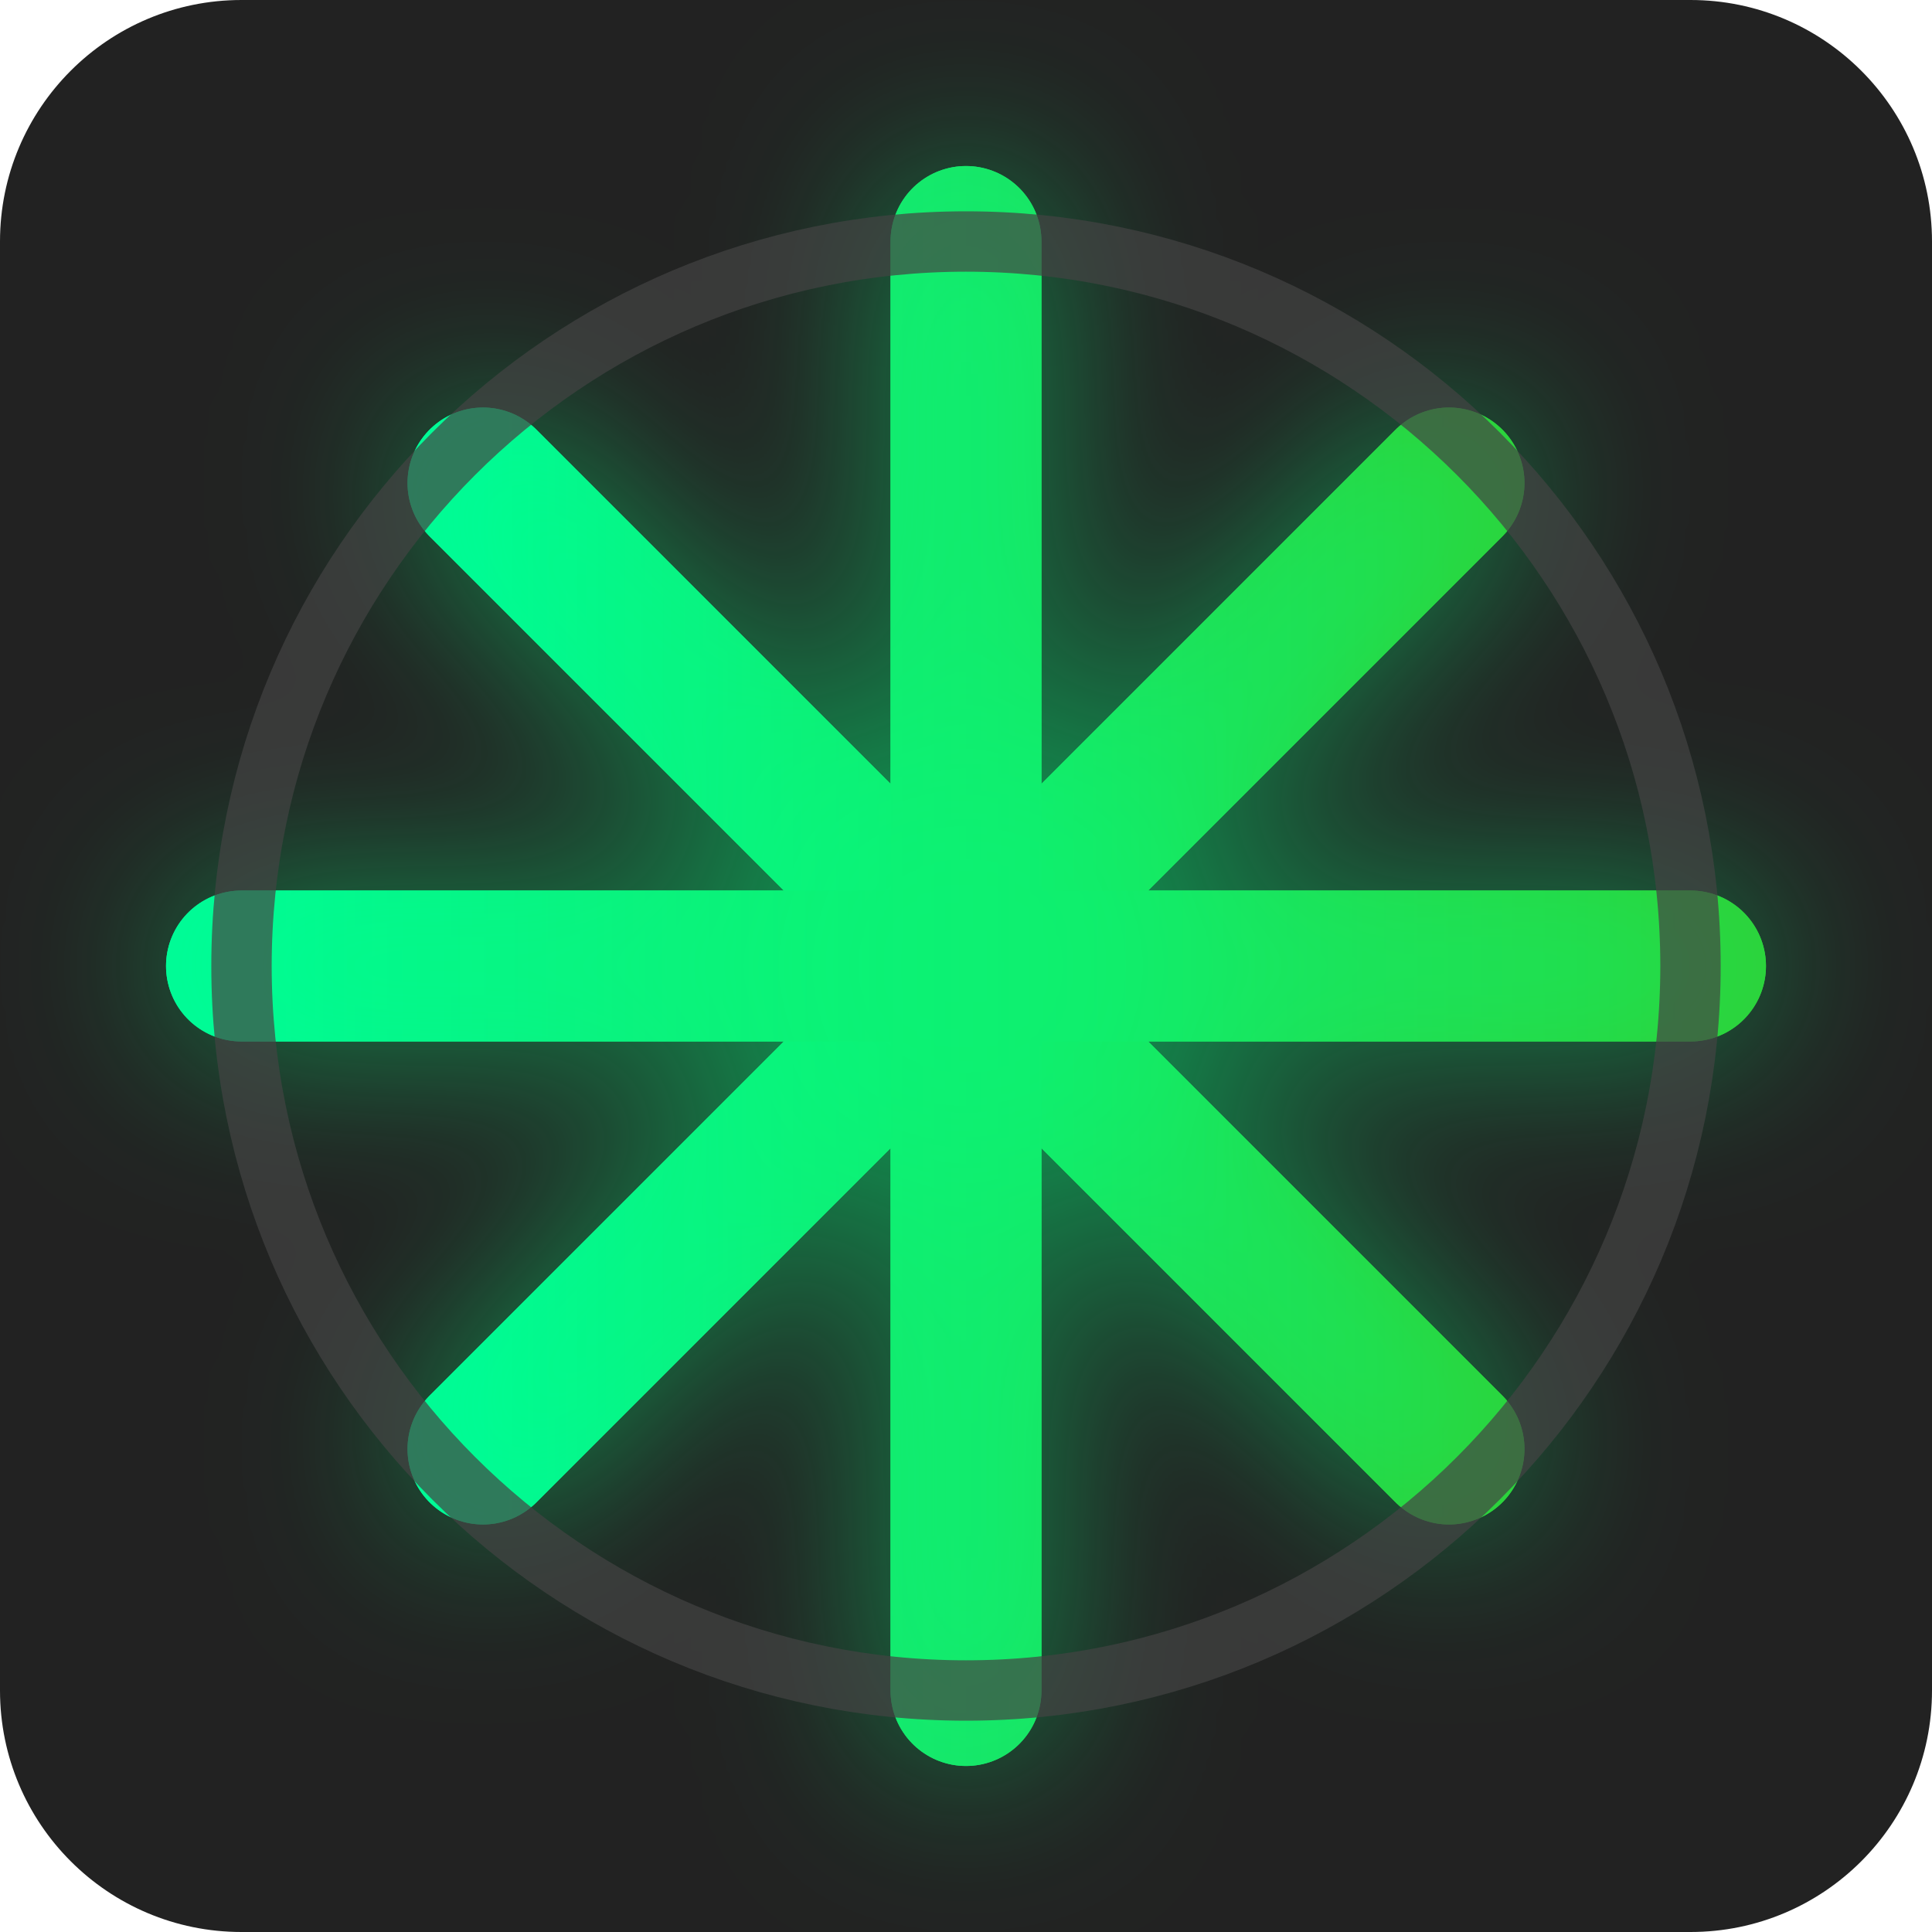
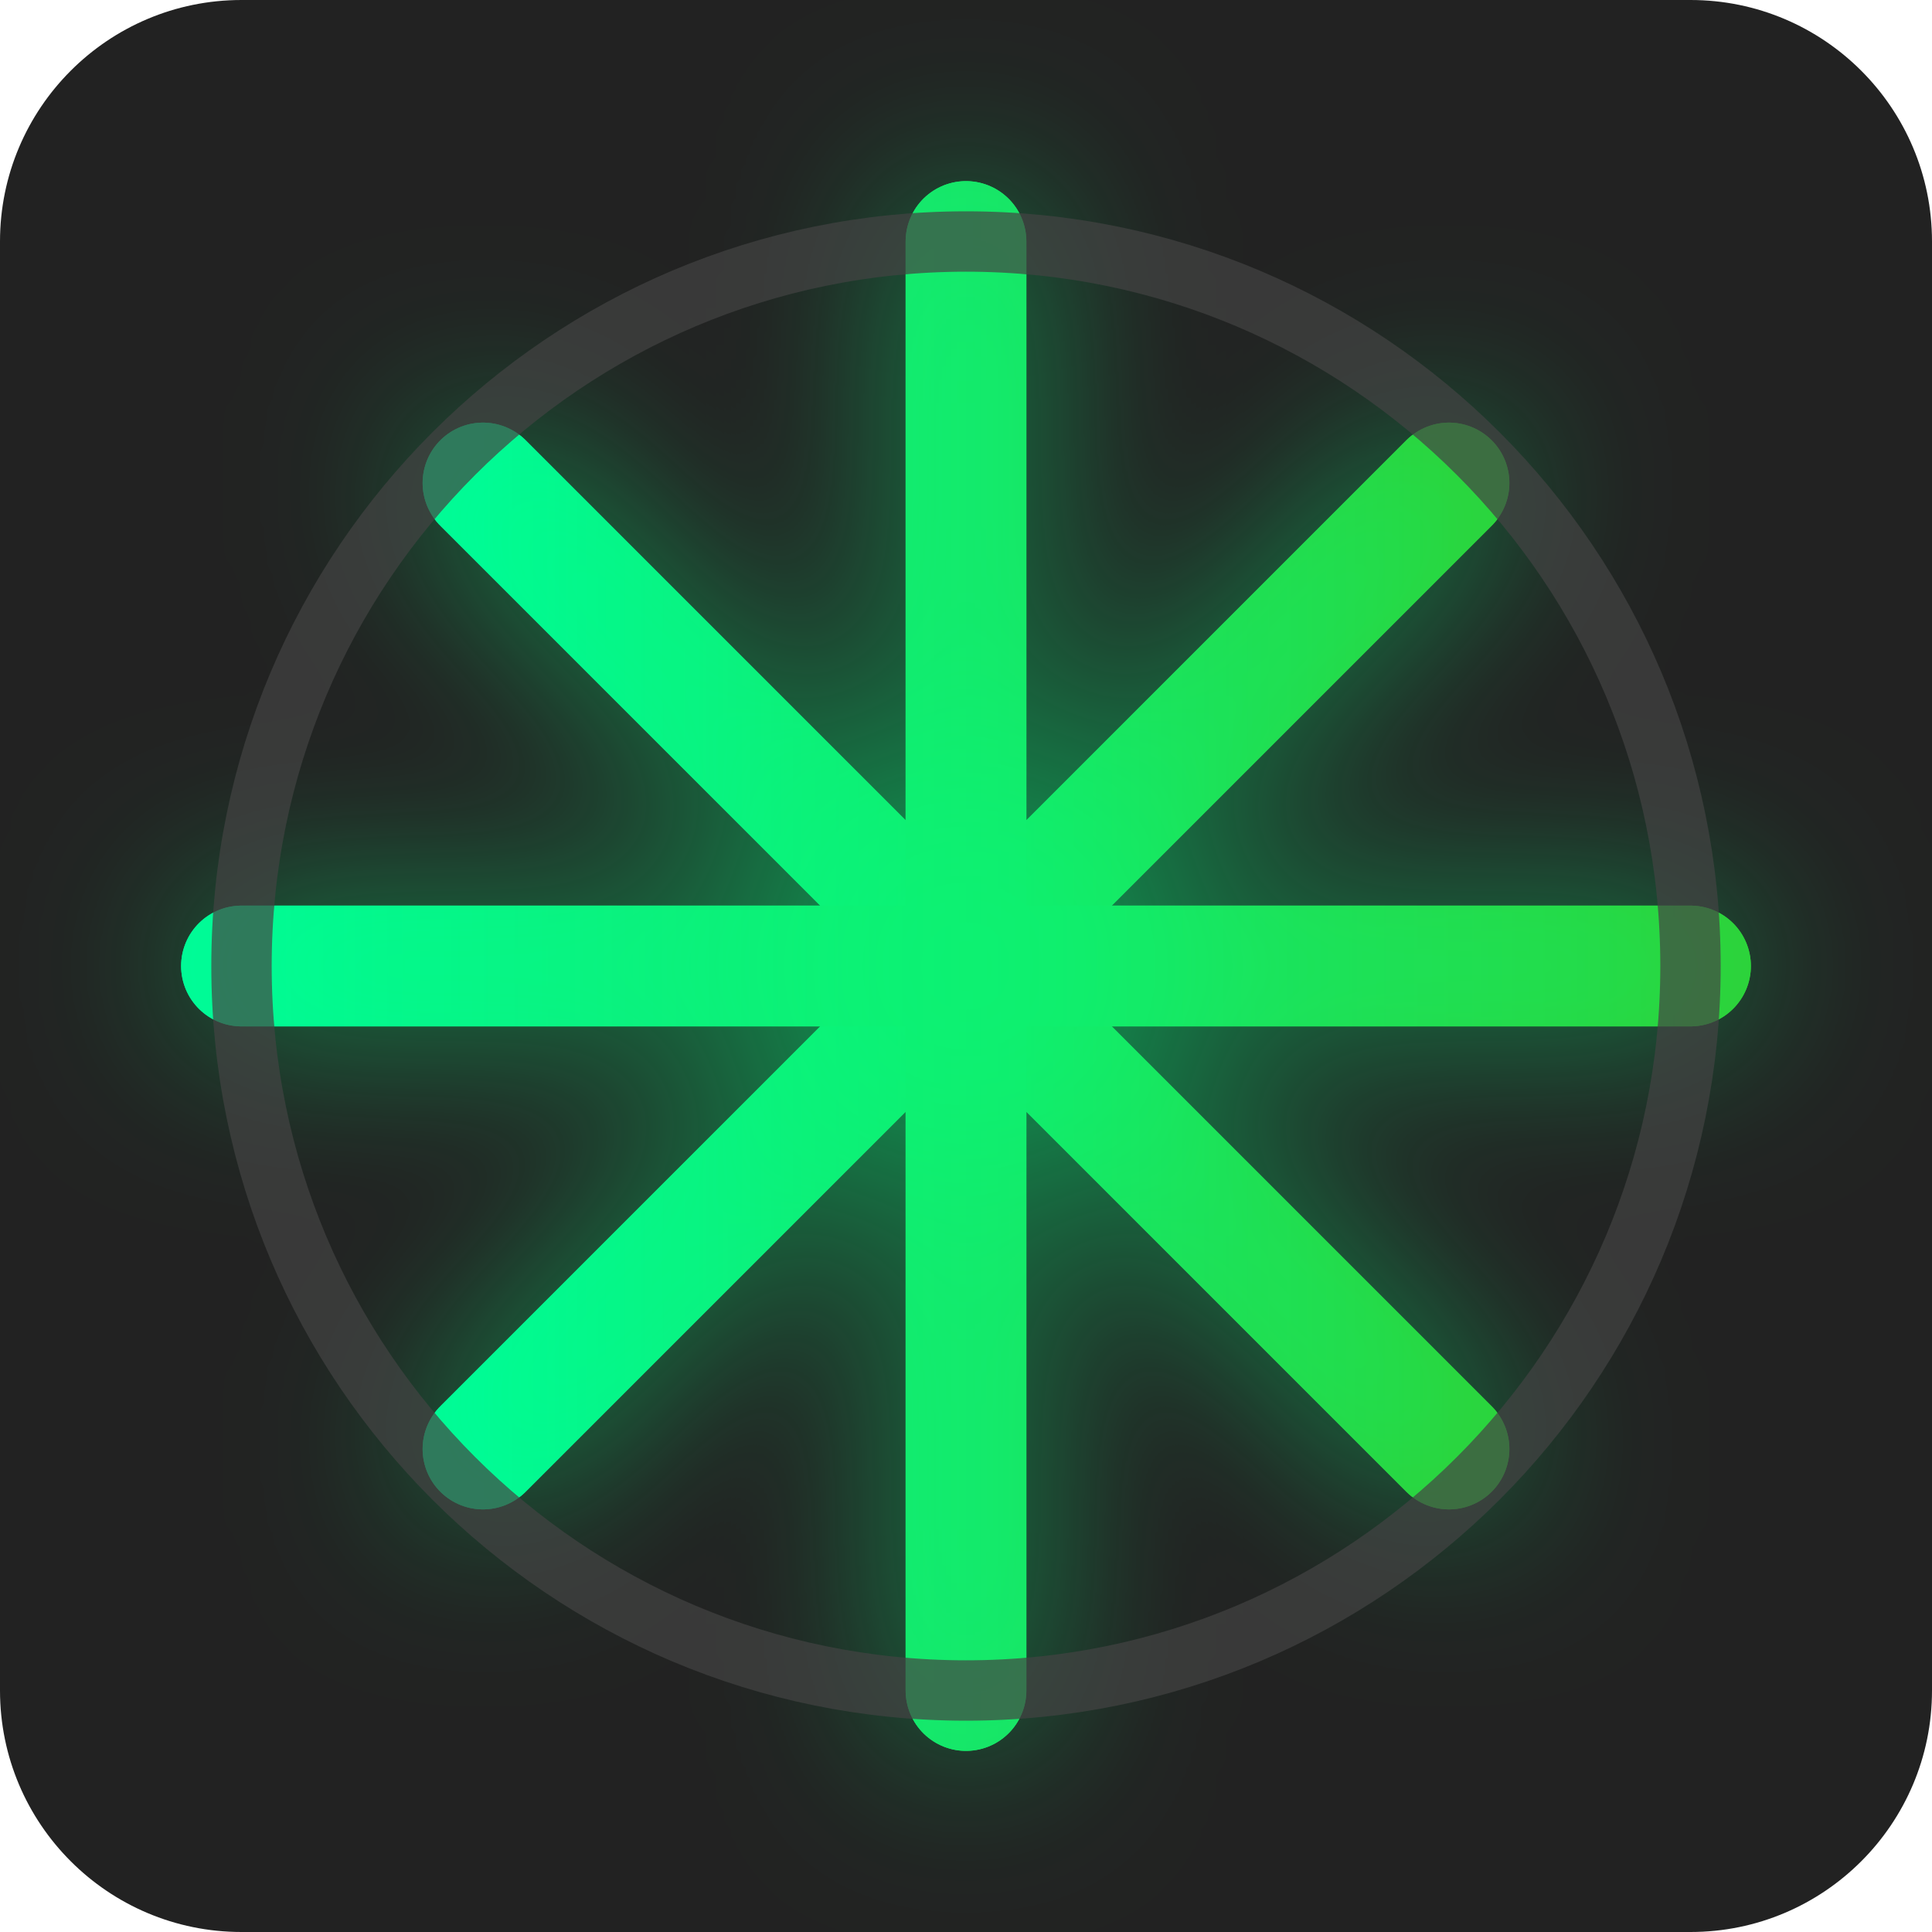
<svg xmlns="http://www.w3.org/2000/svg" width="64" height="64" viewBox="0 0 64 64">
  <defs>
    <linearGradient id="hackerGradient" x1="0%" y1="0%" x2="100%" y2="0%">
      <stop offset="0%" stop-color="#00FA9A" />
      <stop offset="100%" stop-color="#32CD32" />
    </linearGradient>
    <filter id="hackerGlow" x="-20%" y="-20%" width="140%" height="140%" filterUnits="objectBoundingBox" color-interpolation-filters="sRGB">
      <feGaussianBlur stdDeviation="3" in="SourceAlpha" result="blur" />
      <feFlood flood-color="#00FF7F" flood-opacity="0.5" result="flood" />
      <feComposite in2="blur" operator="in" in="flood" result="composite1" />
      <feComposite in2="SourceGraphic" operator="over" in="composite1" result="composite2" />
      <feBlend mode="normal" in2="SourceGraphic" in="composite2" result="result1" />
    </filter>
  </defs>
  <rect width="64" height="64" rx="8" fill="#222" />
  <g filter="url(#hackerGlow)">
-     <path d="M16 16 L48 48 M48 16 L16 48" stroke="url(#hackerGradient)" stroke-width="5" stroke-linecap="round" stroke-linejoin="round" />
-     <path d="M32 8 L32 56 M8 32 L56 32" stroke="url(#hackerGradient)" stroke-width="5" stroke-linecap="round" stroke-linejoin="round" />
+     <path d="M16 16 L48 48 M48 16 L16 48" stroke="url(#hackerGradient)" stroke-width="4" stroke-linecap="round" stroke-linejoin="round" />
+     <path d="M32 8 L32 56 M8 32 L56 32" stroke="url(#hackerGradient)" stroke-width="4" stroke-linecap="round" stroke-linejoin="round" />
  </g>
  <circle cx="32" cy="32" r="24" stroke="#444" stroke-width="2" stroke-opacity="0.7" fill="none" />
</svg>
